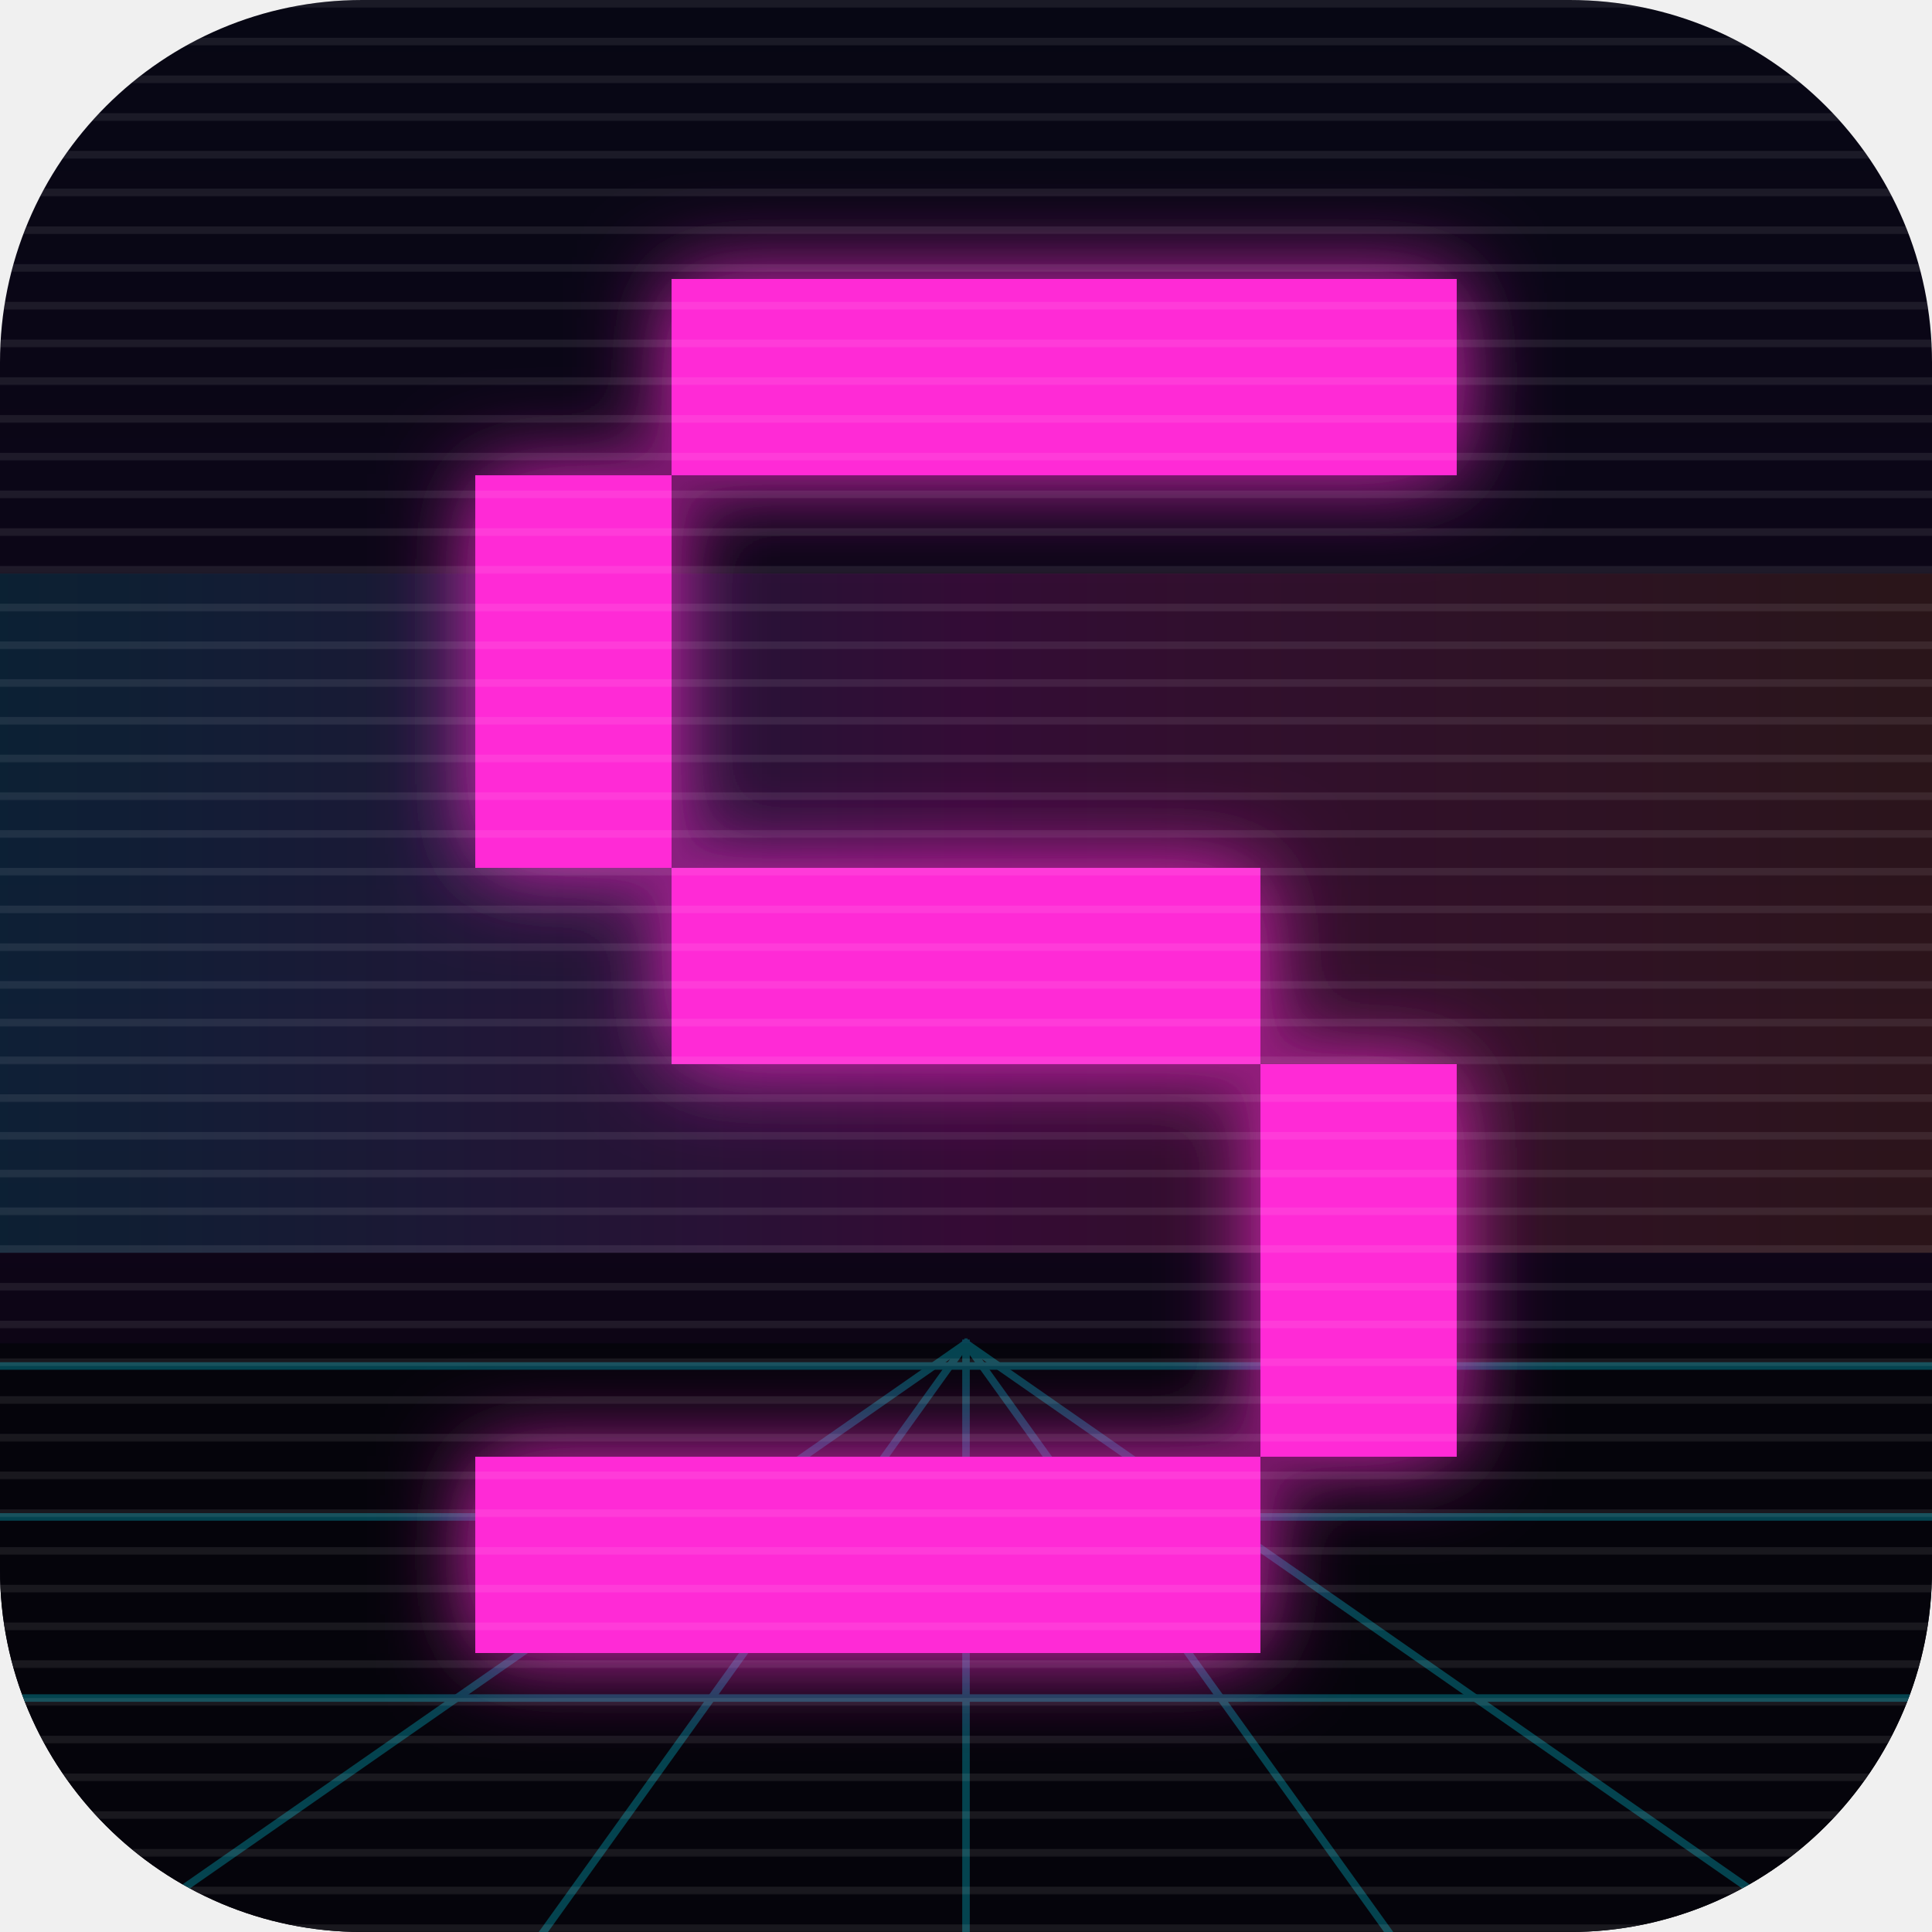
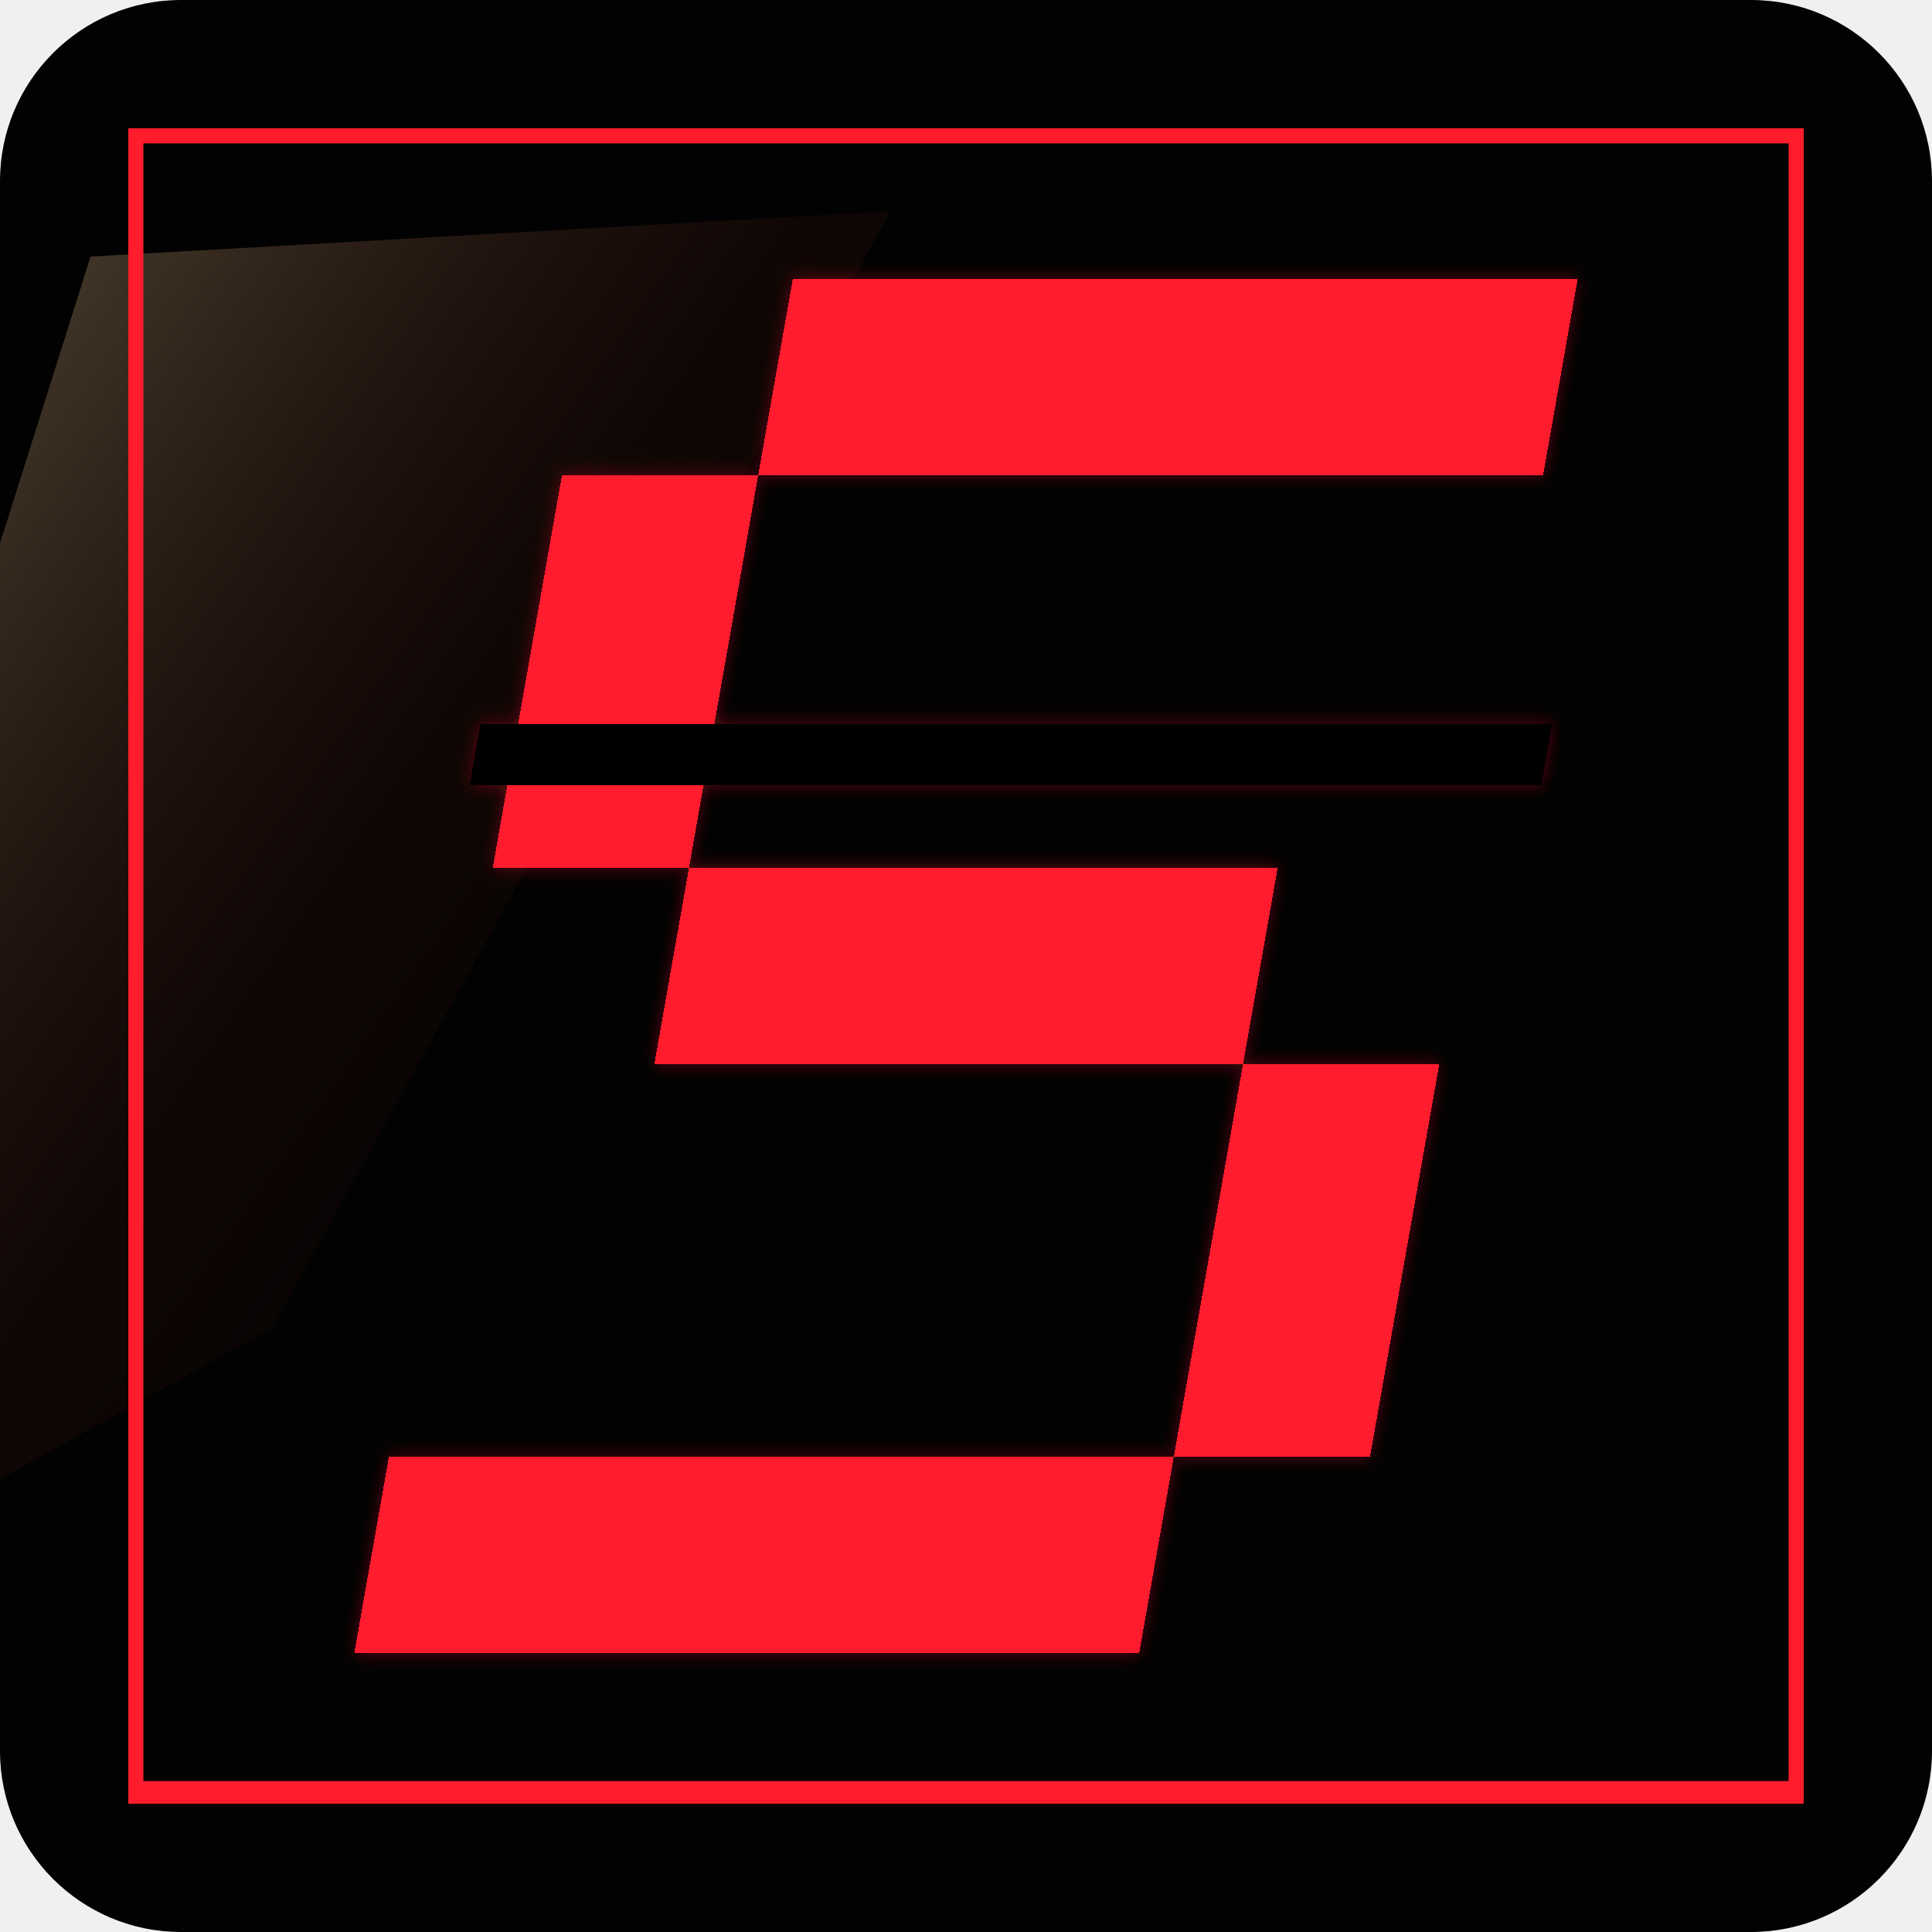
<svg xmlns="http://www.w3.org/2000/svg" viewBox="0 0 256 256" width="256" height="256" role="img" aria-label="spikard">
  <defs>
-     <linearGradient id="bg" x1="0" y1="0" x2="0" y2="1">
-       <stop offset="0%" stop-color="#070714" />
-       <stop offset="55%" stop-color="#10051a" />
-       <stop offset="100%" stop-color="#05040b" />
+     <filter id="redLift" x="-30%" y="-30%" width="160%" height="160%">
+       <feDropShadow dx="5" dy="6" stdDeviation="0" flood-color="#3b0005" flood-opacity="0.9" />
+       <feDropShadow dx="0" dy="0" stdDeviation="1.2" flood-color="#ff1d2d" flood-opacity="0.35" />
+     </filter>
+     <linearGradient id="warmBeam" x1="0" y1="0" x2="1" y2="1">
+       <stop offset="0%" stop-color="#f8d9a2" stop-opacity="0.3" />
+       <stop offset="45%" stop-color="#9b351d" stop-opacity="0.09" />
+       <stop offset="100%" stop-color="#000000" stop-opacity="0" />
    </linearGradient>
-     <linearGradient id="haze" x1="0" y1="0" x2="1" y2="0">
-       <stop offset="0%" stop-color="#00e7ff" stop-opacity="0.12" />
-       <stop offset="50%" stop-color="#ff2bd6" stop-opacity="0.16" />
-       <stop offset="100%" stop-color="#ff8a2a" stop-opacity="0.12" />
-     </linearGradient>
-     <pattern id="scan" width="1" height="5" patternUnits="userSpaceOnUse">
-       <rect width="1" height="1" fill="#ffffff" opacity="0.08" />
-     </pattern>
-     <filter id="neon" x="-50%" y="-50%" width="200%" height="200%">
-       <feGaussianBlur in="SourceAlpha" stdDeviation="6" result="soft" />
-       <feFlood flood-color="#ff2bd6" flood-opacity="0.92" />
-       <feComposite in2="soft" operator="in" result="glow" />
-       <feMerge>
-         <feMergeNode in="glow" />
-         <feMergeNode in="SourceGraphic" />
-       </feMerge>
-     </filter>
    <clipPath id="clip">
-       <rect width="256" height="256" rx="48" />
+       <rect width="256" height="256" rx="24" />
    </clipPath>
  </defs>
  <g clip-path="url(#clip)">
-     <rect width="256" height="256" fill="url(#bg)" />
-     <rect y="76" width="256" height="90" fill="url(#haze)" />
-     <path d="M0 178H256V256H0Z" fill="#05040b" />
-     <g fill="none" stroke="#00e7ff" stroke-linecap="square" opacity="0.28">
-       <path d="M0 181H256M0 201H256M0 225H256" />
-       <path d="M128 178L16 256M128 178L72 256M128 178L128 256M128 178L184 256M128 178L240 256" />
+     <rect width="256" height="256" fill="#020202" />
+     <path d="M12 34L118 28L36 176L0 196L0 72Z" fill="url(#warmBeam)" />
+     <path d="M18 18H238V238H18Z" fill="none" stroke="#ff1d2d" stroke-width="2" />
+     <g transform="translate(128 128) skewX(-10) translate(-128 -128)" filter="url(#redLift)" shape-rendering="crispEdges">
+       <g fill="#ff1d2d">
+         <rect x="89" y="37" width="104" height="26" />
+         <rect x="63" y="63" width="26" height="26" />
+         <rect x="63" y="89" width="26" height="26" />
+         <rect x="89" y="115" width="78" height="26" />
+         <rect x="167" y="141" width="26" height="26" />
+         <rect x="167" y="167" width="26" height="26" />
+         <rect x="63" y="193" width="104" height="26" />
+       </g>
+       <g fill="#020202">
+         <rect x="58" y="96" width="142" height="8" />
+       </g>
    </g>
-     <g fill="#ff2bd6" filter="url(#neon)" shape-rendering="crispEdges">
-       <rect x="89" y="37" width="104" height="26" />
-       <rect x="63" y="63" width="26" height="26" />
-       <rect x="63" y="89" width="26" height="26" />
-       <rect x="89" y="115" width="78" height="26" />
-       <rect x="167" y="141" width="26" height="26" />
-       <rect x="167" y="167" width="26" height="26" />
-       <rect x="63" y="193" width="104" height="26" />
-     </g>
-     <rect width="256" height="256" fill="url(#scan)" />
+     <rect x="18" y="236" width="220" height="2" fill="#ff1d2d" />
  </g>
</svg>
